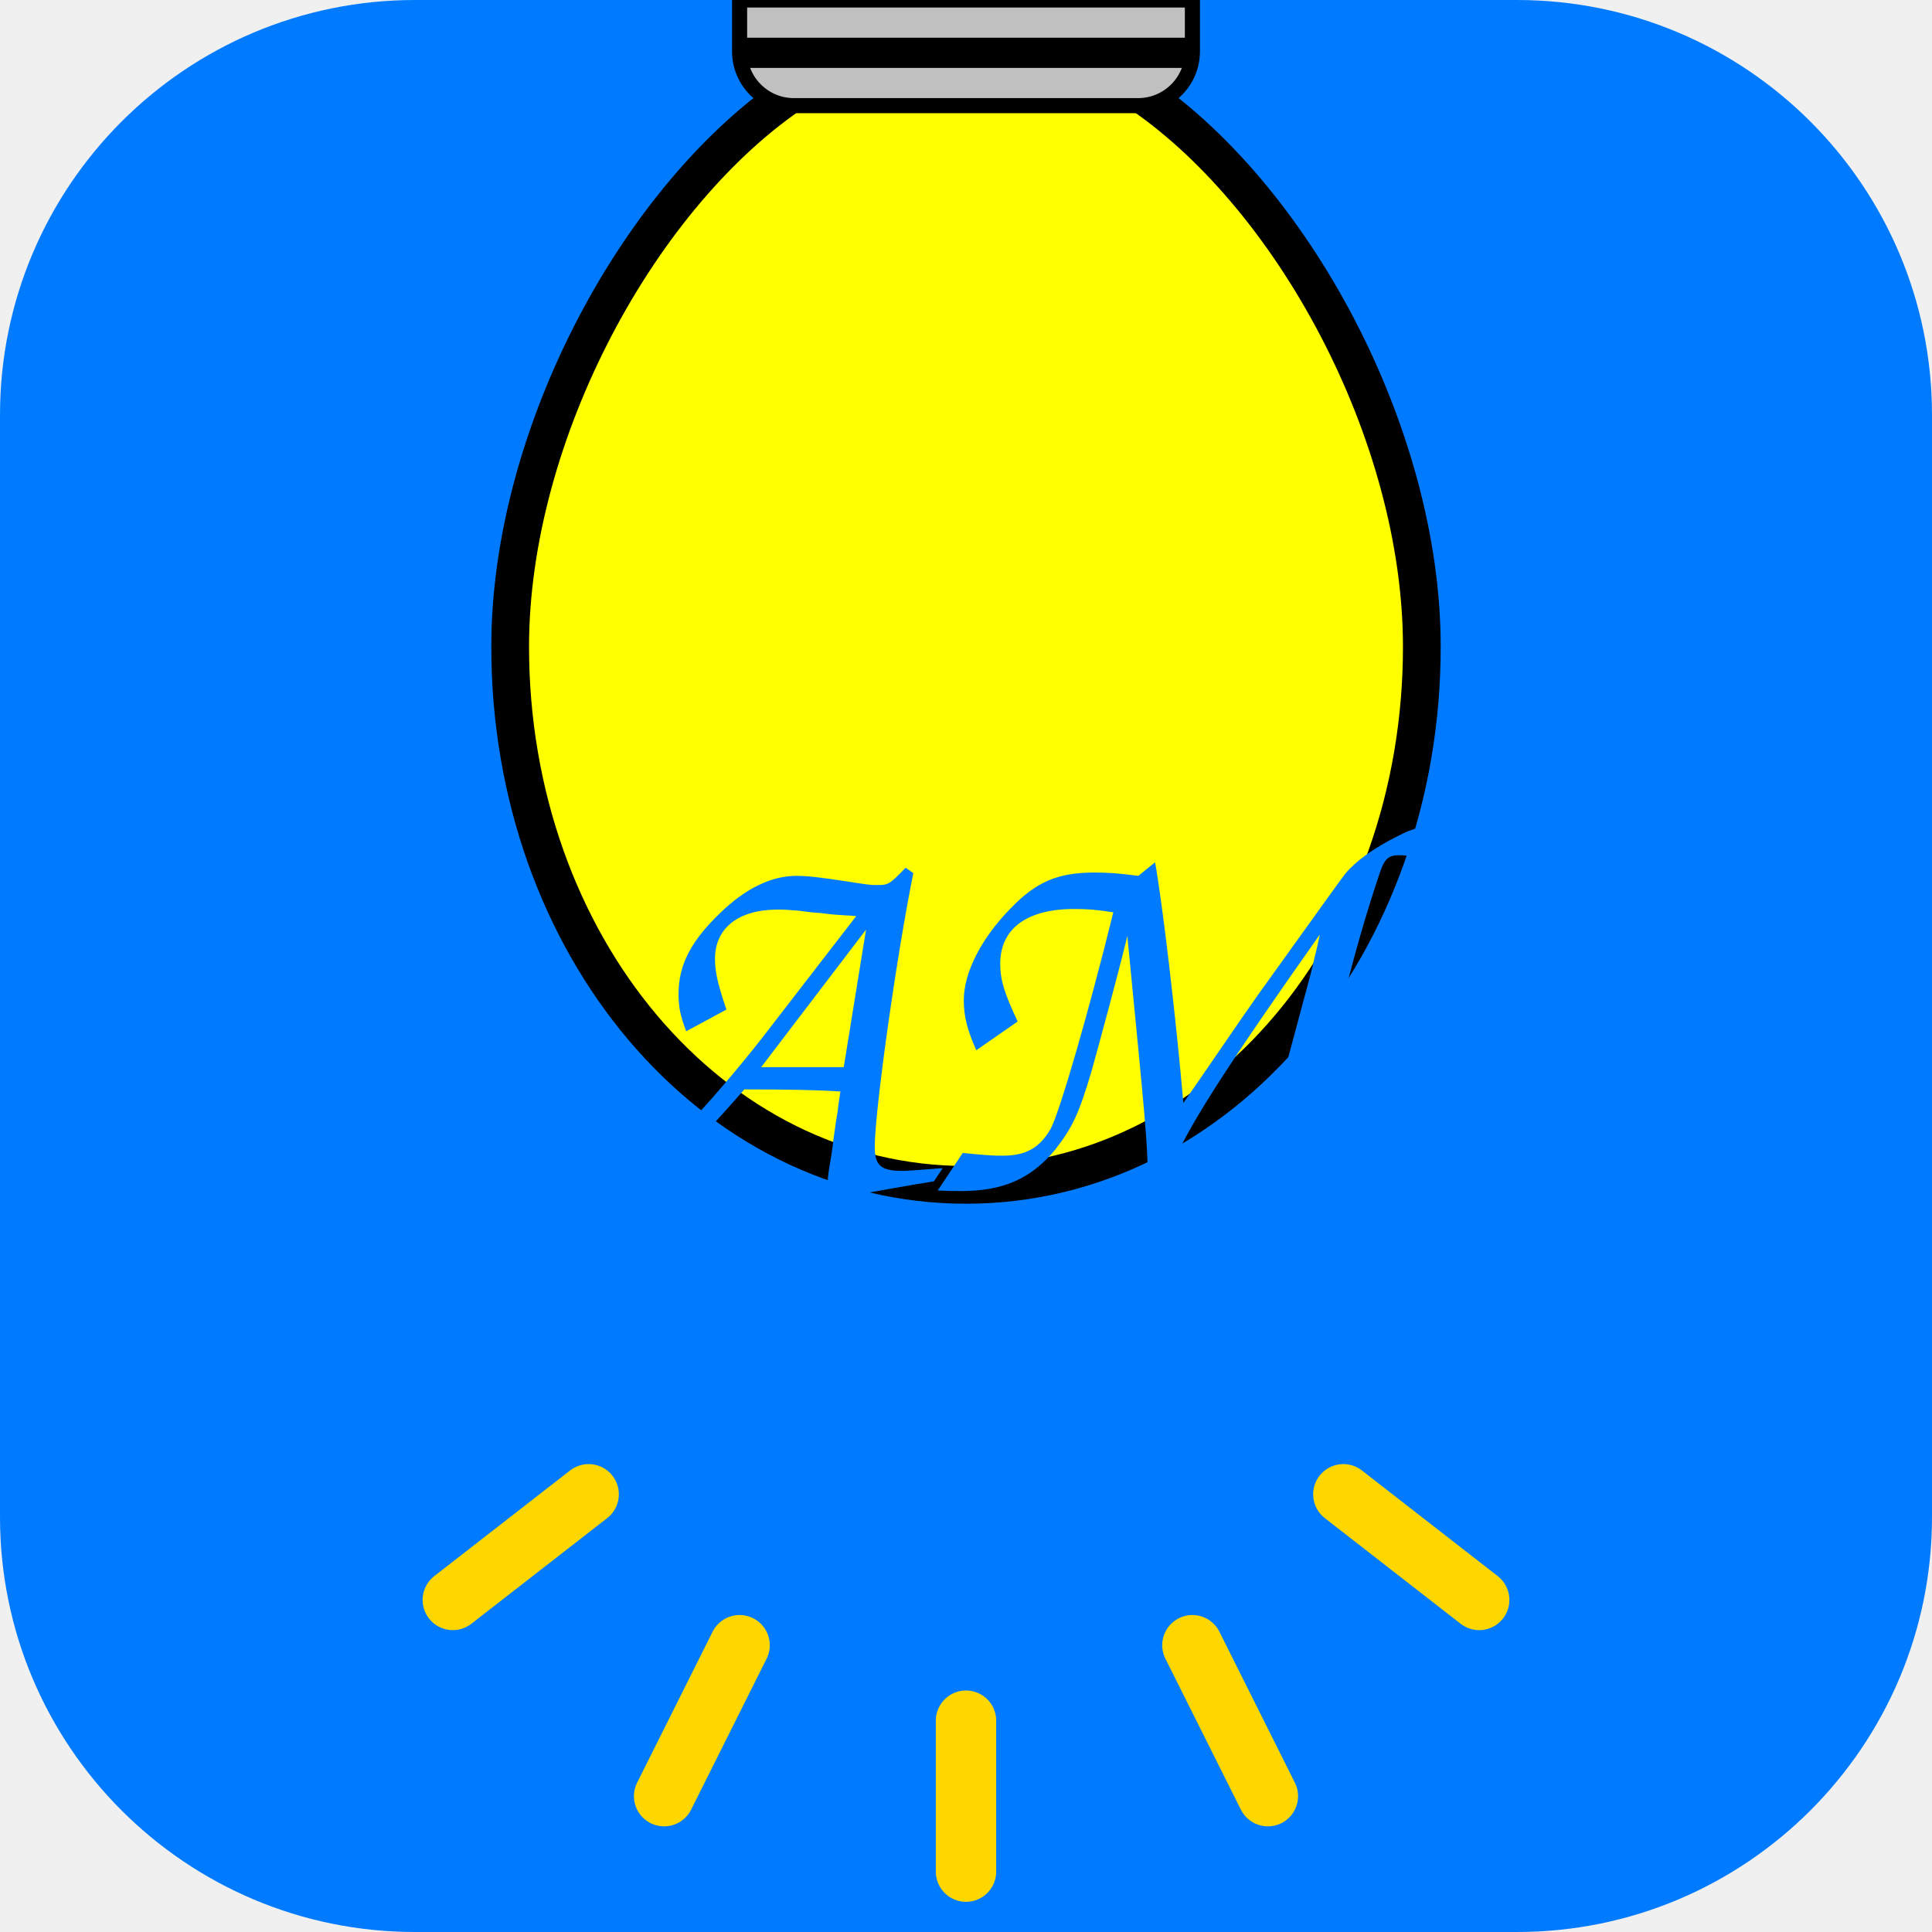
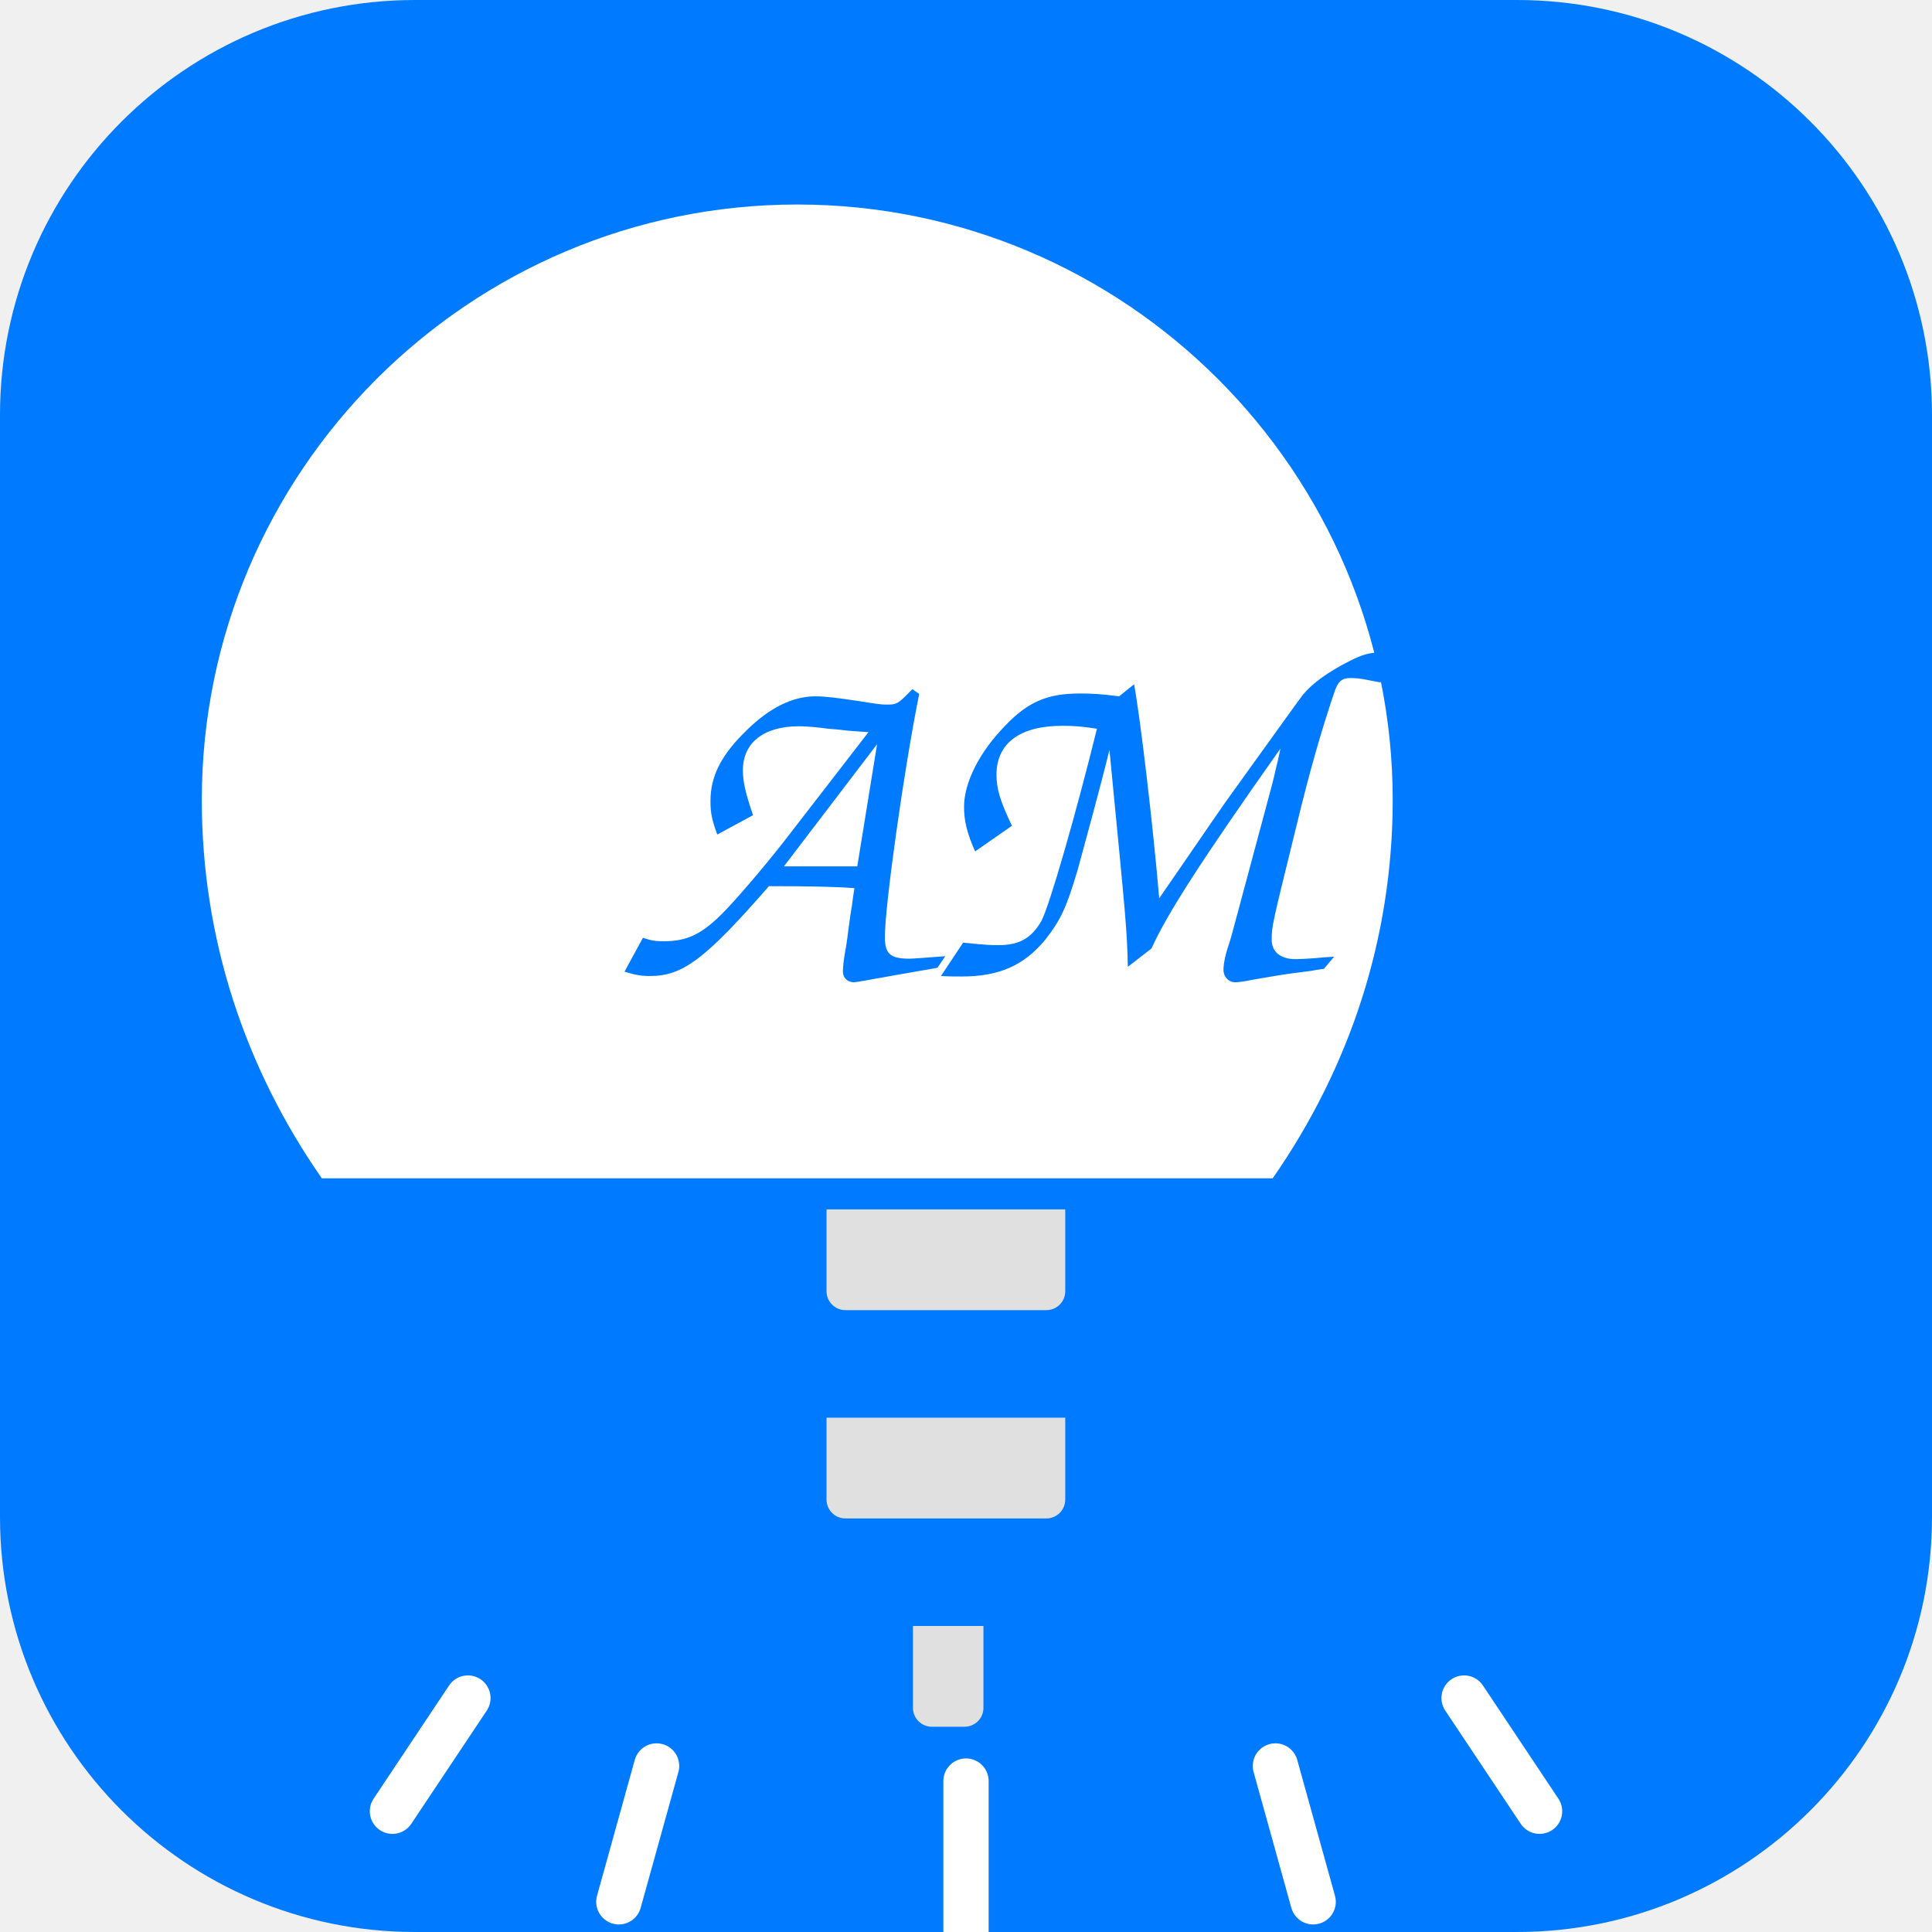
<svg xmlns="http://www.w3.org/2000/svg" width="256" height="256" viewBox="0 0 256 256" fill="none">
  <rect width="256" height="256" rx="55" fill="#007bff" />
-   <path d="M60 212L78 198" stroke="#FFD700" stroke-width="8" stroke-linecap="round" />
-   <path d="M196 212L178 198" stroke="#FFD700" stroke-width="8" stroke-linecap="round" />
-   <path d="M88 238L98 218" stroke="#FFD700" stroke-width="8" stroke-linecap="round" />
-   <path d="M168 238L158 218" stroke="#FFD700" stroke-width="8" stroke-linecap="round" />
-   <path d="M128 248V228" stroke="#FFD700" stroke-width="8" stroke-linecap="round" />
-   <g transform="rotate(180, 128, 106)">
-     <path d="M188.4 126.31C188.4 86.84 161.73 55 128 55C94.27 55 67.6 86.84 67.6 126.31C67.6 154.54 84.87 186.53 105.74 200.2H150.26C171.13 186.53 188.4 154.54 188.4 126.31Z" fill="#FFFF00" stroke="black" stroke-width="5" />
-     <path d="M150.8 198H105.2C101.22 198 98 201.22 98 205.2V215.2C98 219.22 101.22 222.4 105.2 222.4H150.8C154.78 222.4 158 219.22 158 215.2V205.2C158 201.22 154.78 198 150.8 198Z" fill="#C0C0C0" stroke="black" stroke-width="2" />
-     <line x1="98" y1="205" x2="158" y2="205" stroke="black" stroke-width="4" />
-     <line x1="98" y1="213" x2="158" y2="213" stroke="black" stroke-width="4" />
-     <line x1="120" y1="222" x2="136" y2="222" stroke="black" stroke-width="4" stroke-linecap="round" />
-   </g>
-   <text x="128" y="145" font-family="'Brush Script MT', cursive" font-size="72" fill="#007bff" text-anchor="middle" dominant-baseline="central">AM</text>
+   <path d="M168.64,156.13c10.23-14.7,15.9-31.85,15.9-50.13,0-43.5-35.4-78.9-78.9-78.9s-78.9,35.4-78.9,78.9c0,18.28,5.67,35.43,15.9,50.13" fill="#FFFFFF" />
+   <path d="M127.81,228.8h-4.34c-1.38,0-2.5-1.12-2.5-2.5v-10.85h9.34v10.85c0,1.38-1.12,2.5-2.5,2.5Z" fill="#E0E0E0" />
+   <path d="M138.65,201.2h-26.63c-1.38,0-2.5-1.12-2.5-2.5v-10.85h31.63v10.85c0,1.38-1.12,2.5-2.5,2.5Z" fill="#E0E0E0" />
+   <path d="M138.65,173.6h-26.63c-1.38,0-2.5-1.12-2.5-2.5v-10.85h31.63v10.85c0,1.38-1.12,2.5-2.5,2.5Z" fill="#E0E0E0" />
+   <text x="128" y="118" font-family="'Brush Script MT', cursive" font-size="64" fill="#007bff" text-anchor="middle" dominant-baseline="central">AM</text>
+   <path d="M52,240l10-15" stroke="#FFFFFF" stroke-width="6" stroke-linecap="round" />
+   <path d="M204,240l-10-15" stroke="#FFFFFF" stroke-width="6" stroke-linecap="round" />
+   <path d="M82,252l5-18" stroke="#FFFFFF" stroke-width="6" stroke-linecap="round" />
+   <path d="M174,252l-5-18" stroke="#FFFFFF" stroke-width="6" stroke-linecap="round" />
+   <path d="M128,256v-20" stroke="#FFFFFF" stroke-width="6" stroke-linecap="round" />
</svg>
